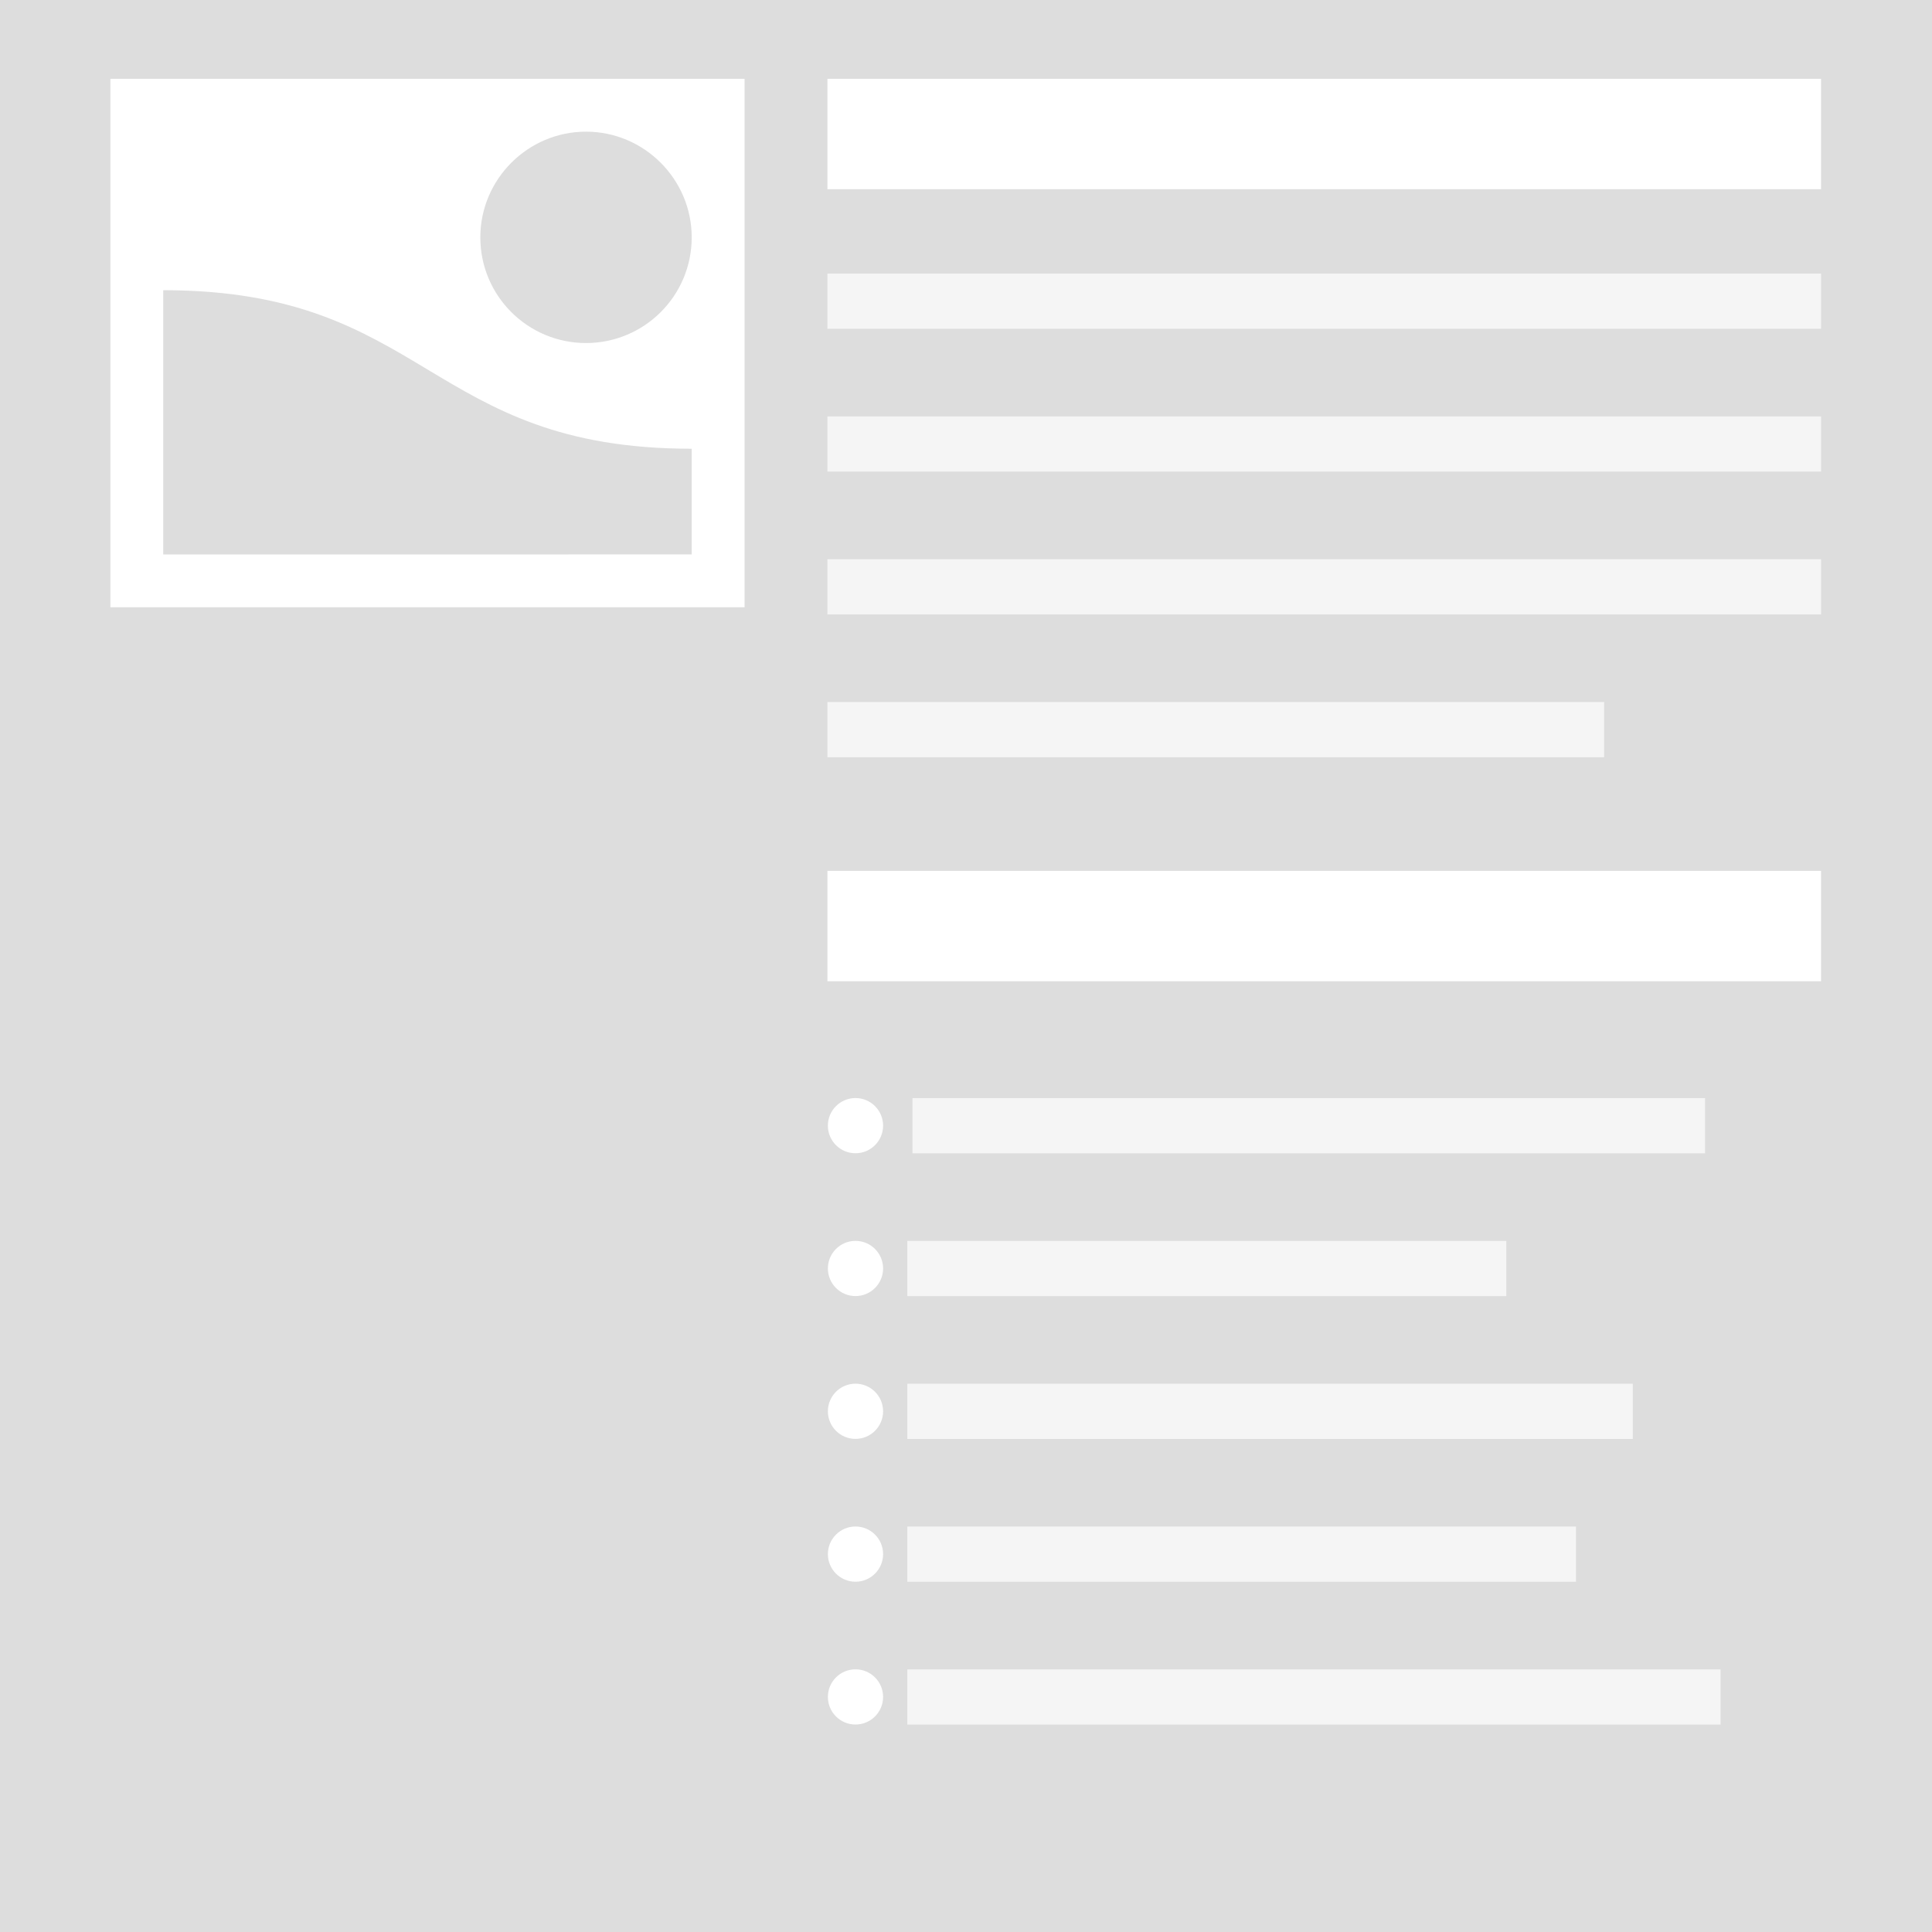
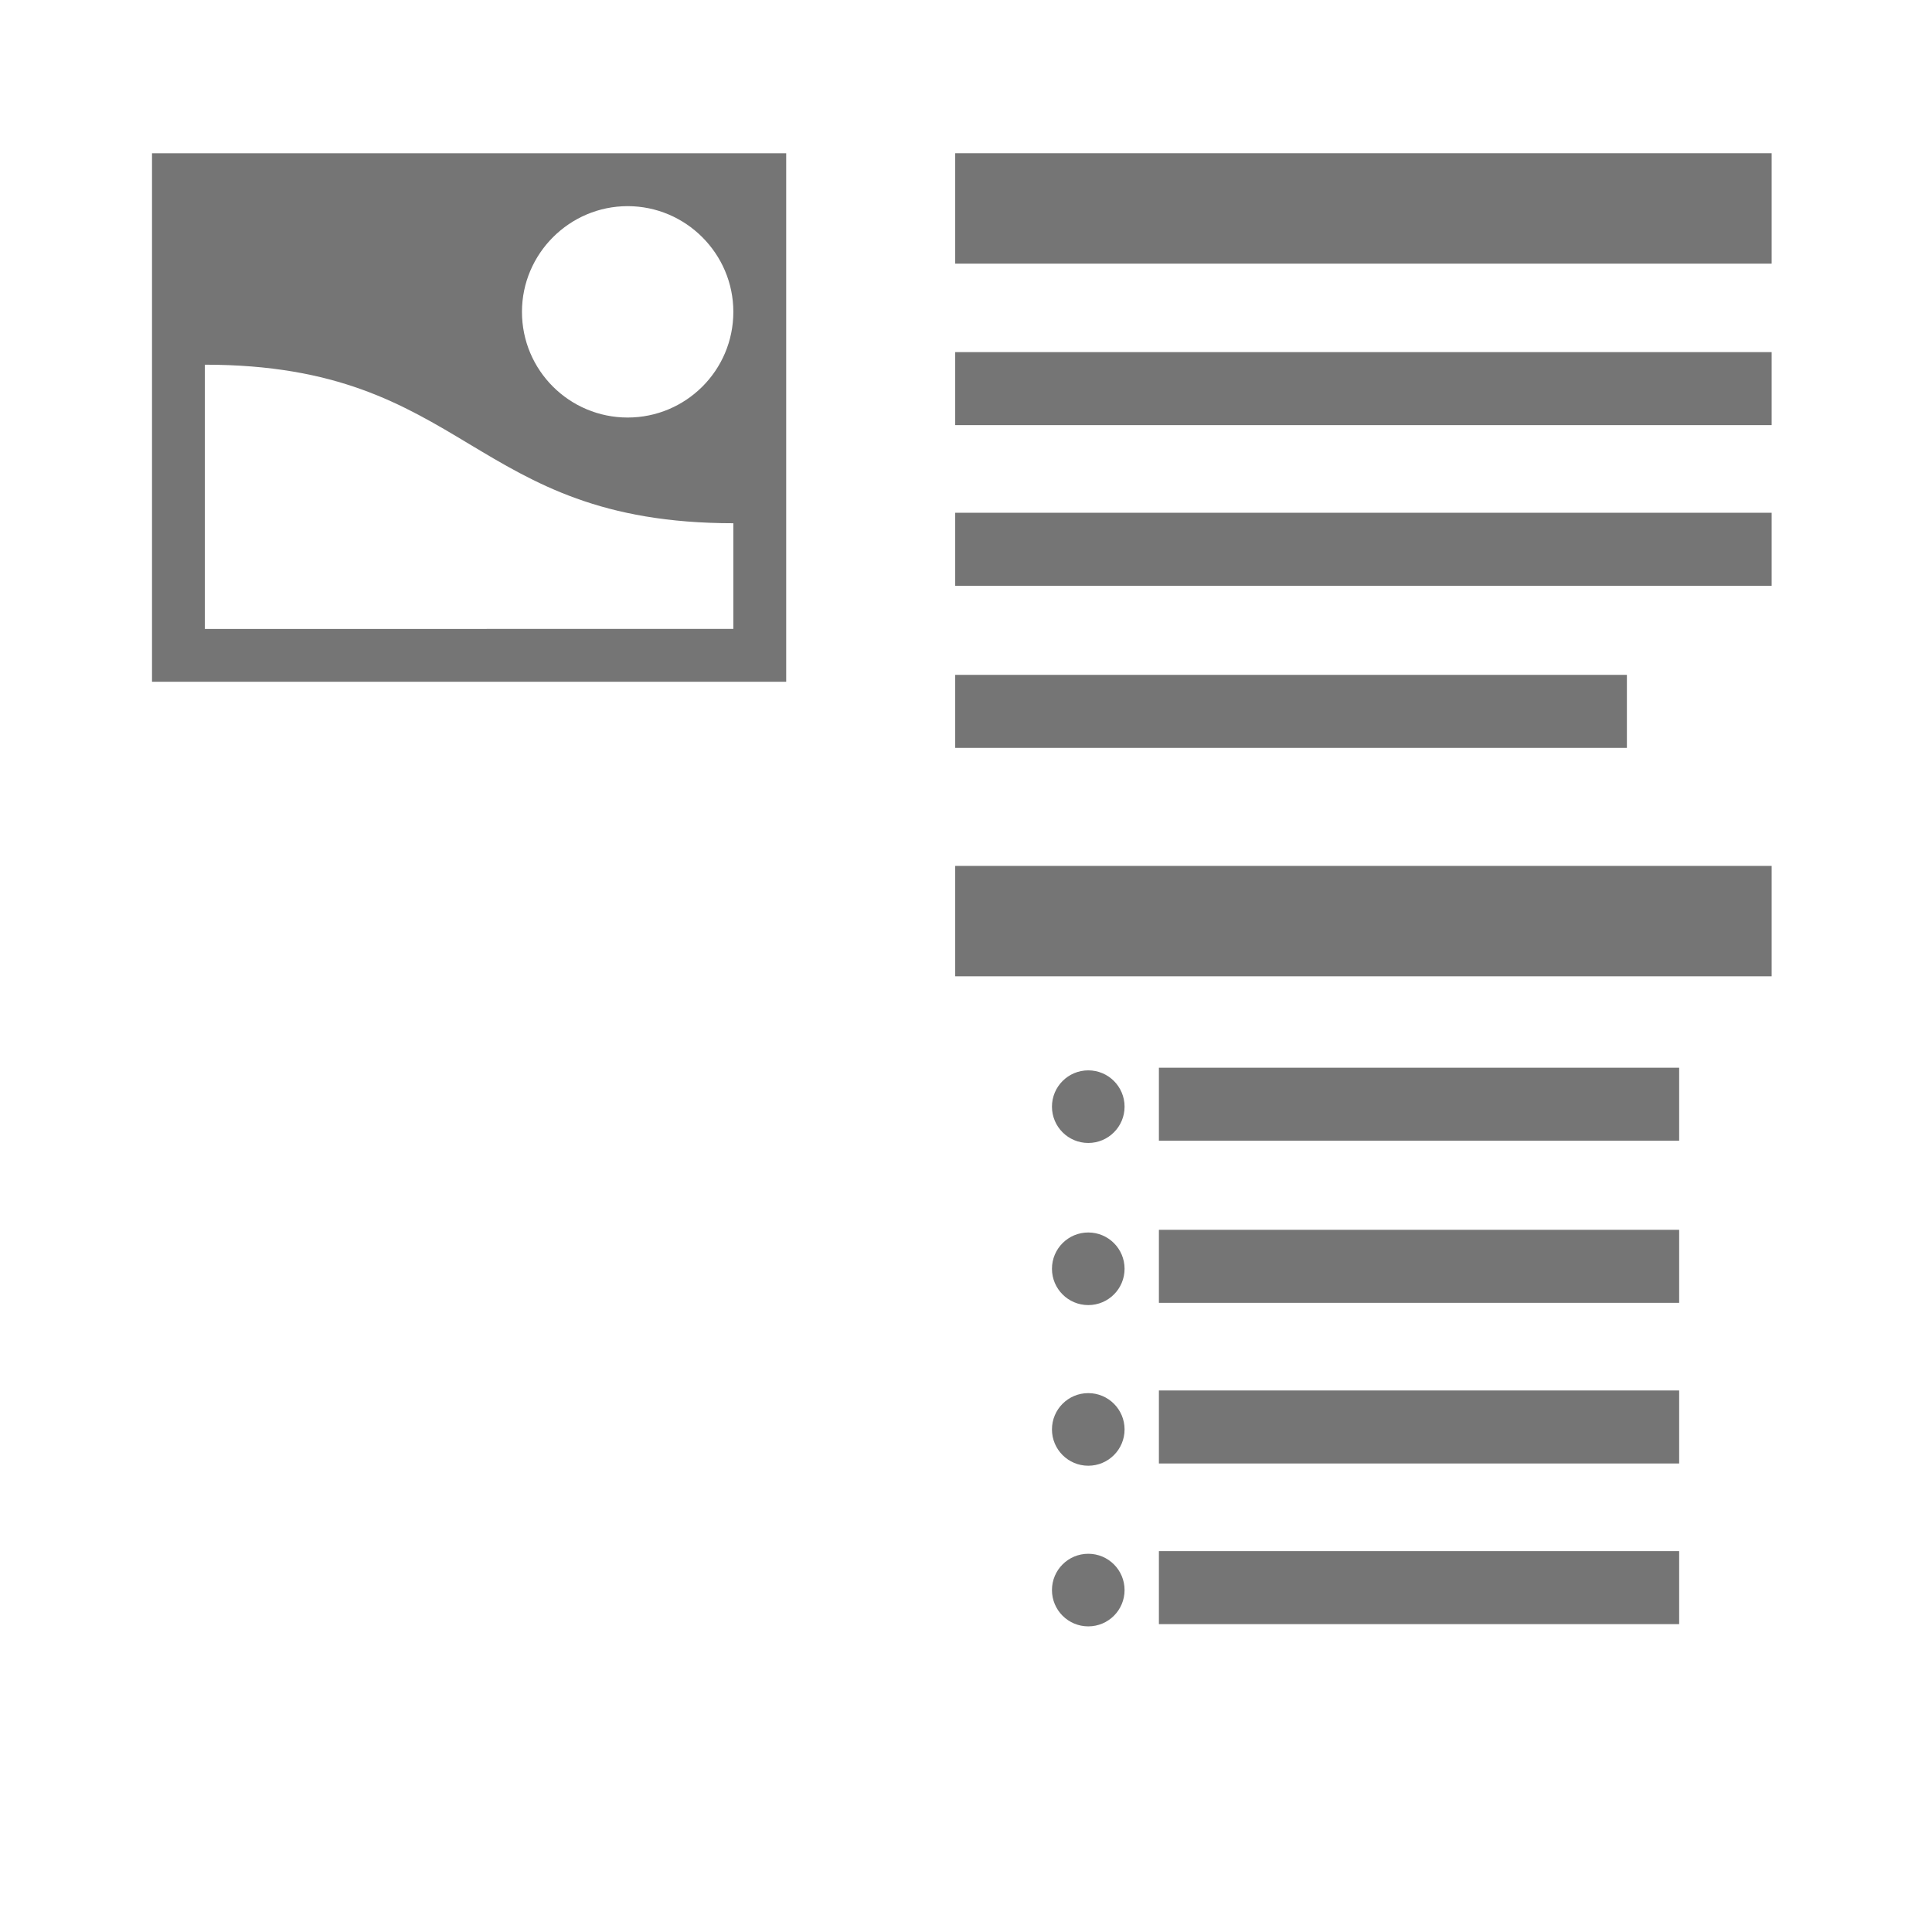
<svg xmlns="http://www.w3.org/2000/svg" width="100%" height="100%" viewBox="0 0 132.292 132.292" version="1.1" id="svg8">
  <defs id="defs2" />
  <g id="layer1" transform="translate(0,-164.7083)">
-     <rect style="opacity:1;fill:#dddddd;fill-opacity:1;fill-rule:evenodd;stroke:none;stroke-width:1;stroke-linecap:square;stroke-linejoin:miter;stroke-miterlimit:1.414;stroke-dasharray:none;stroke-dashoffset:0;stroke-opacity:1;paint-order:fill markers stroke" id="rect4487" width="132.292" height="132.292" x="0" y="164.708" />
-     <rect style="opacity:1;fill:#ffffff;fill-opacity:1;fill-rule:evenodd;stroke:none;stroke-width:0.624;stroke-linecap:square;stroke-linejoin:miter;stroke-miterlimit:1.414;stroke-dasharray:none;stroke-dashoffset:0;stroke-opacity:1;paint-order:fill markers stroke" id="rect4490-4" width="68.038" height="7.559" x="56.657" y="170.104" />
-     <rect style="opacity:1;fill:#ffffff;fill-opacity:1;fill-rule:evenodd;stroke:none;stroke-width:0.624;stroke-linecap:square;stroke-linejoin:miter;stroke-miterlimit:1.414;stroke-dasharray:none;stroke-dashoffset:0;stroke-opacity:1;paint-order:fill markers stroke" id="rect4490-4-1-5" width="68.038" height="7.559" x="56.657" y="224.341" />
-     <rect style="opacity:1;fill:#f5f5f5;fill-opacity:1;fill-rule:evenodd;stroke:none;stroke-width:0.441;stroke-linecap:square;stroke-linejoin:miter;stroke-miterlimit:1.414;stroke-dasharray:none;stroke-dashoffset:0;stroke-opacity:1;paint-order:fill markers stroke" id="rect4490-4-1-5-4" width="68.038" height="3.78" x="56.657" y="183.443" />
-     <rect style="opacity:1;fill:#f5f5f5;fill-opacity:1;fill-rule:evenodd;stroke:none;stroke-width:0.441;stroke-linecap:square;stroke-linejoin:miter;stroke-miterlimit:1.414;stroke-dasharray:none;stroke-dashoffset:0;stroke-opacity:1;paint-order:fill markers stroke" id="rect4490-4-1-5-4-6" width="68.038" height="3.78" x="56.657" y="193.222" />
-     <rect style="opacity:1;fill:#f5f5f5;fill-opacity:1;fill-rule:evenodd;stroke:none;stroke-width:0.39;stroke-linecap:square;stroke-linejoin:miter;stroke-miterlimit:1.414;stroke-dasharray:none;stroke-dashoffset:0;stroke-opacity:1;paint-order:fill markers stroke" id="rect4490-4-1-5-4-6-9" width="53.186" height="3.78" x="56.657" y="212.781" />
-     <rect style="opacity:1;fill:#f5f5f5;fill-opacity:1;fill-rule:evenodd;stroke:none;stroke-width:0.394;stroke-linecap:square;stroke-linejoin:miter;stroke-miterlimit:1.414;stroke-dasharray:none;stroke-dashoffset:0;stroke-opacity:1;paint-order:fill markers stroke" id="rect4490-4-1-5-4-2" width="54.272" height="3.78" x="62.481" y="239.9" />
-     <circle style="opacity:1;fill:#ffffff;fill-opacity:1;fill-rule:evenodd;stroke:none;stroke-width:7.727;stroke-linejoin:round;stroke-miterlimit:4;stroke-dasharray:none;stroke-opacity:1;paint-order:fill markers stroke" id="path5316" cx="58.579" cy="241.786" r="1.89" />
-     <rect style="opacity:1;fill:#f5f5f5;fill-opacity:1;fill-rule:evenodd;stroke:none;stroke-width:0.342;stroke-linecap:square;stroke-linejoin:miter;stroke-miterlimit:1.414;stroke-dasharray:none;stroke-dashoffset:0;stroke-opacity:1;paint-order:fill markers stroke" id="rect4490-4-1-5-4-2-6" width="41.014" height="3.78" x="62.128" y="249.679" />
-     <circle style="opacity:1;fill:#ffffff;fill-opacity:1;fill-rule:evenodd;stroke:none;stroke-width:7.727;stroke-linejoin:round;stroke-miterlimit:4;stroke-dasharray:none;stroke-opacity:1;paint-order:fill markers stroke" id="path5316-0" cx="58.579" cy="251.566" r="1.89" />
-     <rect style="opacity:1;fill:#f5f5f5;fill-opacity:1;fill-rule:evenodd;stroke:none;stroke-width:0.377;stroke-linecap:square;stroke-linejoin:miter;stroke-miterlimit:1.414;stroke-dasharray:none;stroke-dashoffset:0;stroke-opacity:1;paint-order:fill markers stroke" id="rect4490-4-1-5-4-2-6-4" width="49.676" height="3.78" x="62.128" y="259.459" />
-     <circle style="opacity:1;fill:#ffffff;fill-opacity:1;fill-rule:evenodd;stroke:none;stroke-width:7.727;stroke-linejoin:round;stroke-miterlimit:4;stroke-dasharray:none;stroke-opacity:1;paint-order:fill markers stroke" id="path5316-0-5" cx="58.579" cy="261.345" r="1.89" />
-     <rect style="opacity:1;fill:#f5f5f5;fill-opacity:1;fill-rule:evenodd;stroke:none;stroke-width:0.362;stroke-linecap:square;stroke-linejoin:miter;stroke-miterlimit:1.414;stroke-dasharray:none;stroke-dashoffset:0;stroke-opacity:1;paint-order:fill markers stroke" id="rect4490-4-1-5-4-2-6-4-7" width="45.787" height="3.78" x="62.128" y="269.238" />
-     <circle style="opacity:1;fill:#ffffff;fill-opacity:1;fill-rule:evenodd;stroke:none;stroke-width:7.727;stroke-linejoin:round;stroke-miterlimit:4;stroke-dasharray:none;stroke-opacity:1;paint-order:fill markers stroke" id="path5316-0-5-0" cx="58.579" cy="271.125" r="1.89" />
-     <rect style="opacity:1;fill:#f5f5f5;fill-opacity:1;fill-rule:evenodd;stroke:none;stroke-width:0.441;stroke-linecap:square;stroke-linejoin:miter;stroke-miterlimit:1.414;stroke-dasharray:none;stroke-dashoffset:0;stroke-opacity:1;paint-order:fill markers stroke" id="rect4490-4-1-5-4-6-7" width="68.038" height="3.78" x="56.657" y="203.002" />
-     <rect style="opacity:1;fill:#f5f5f5;fill-opacity:1;fill-rule:evenodd;stroke:none;stroke-width:0.399;stroke-linecap:square;stroke-linejoin:miter;stroke-miterlimit:1.414;stroke-dasharray:none;stroke-dashoffset:0;stroke-opacity:1;paint-order:fill markers stroke" id="rect4490-4-1-5-4-2-6-4-7-1" width="55.686" height="3.78" x="62.128" y="279.018" />
-     <circle style="opacity:1;fill:#ffffff;fill-opacity:1;fill-rule:evenodd;stroke:none;stroke-width:7.727;stroke-linejoin:round;stroke-miterlimit:4;stroke-dasharray:none;stroke-opacity:1;paint-order:fill markers stroke" id="path5316-0-5-0-3" cx="58.579" cy="280.904" r="1.89" />
+     <rect style="opacity:1;fill:#ffffff;fill-opacity:1;fill-rule:evenodd;stroke:none;stroke-width:10;stroke-linecap:butt;stroke-linejoin:miter;stroke-miterlimit:5;stroke-dasharray:none;stroke-dashoffset:0;stroke-opacity:1;paint-order:normal" id="rect4487" width="132.292" height="132.292" x="0" y="164.708" />
+     <rect style="opacity:1;fill:#757575;fill-opacity:1;fill-rule:evenodd;stroke:none;stroke-width:0.624;stroke-linecap:square;stroke-linejoin:miter;stroke-miterlimit:1.414;stroke-dasharray:none;stroke-dashoffset:0;stroke-opacity:1;paint-order:fill markers stroke" id="rect4490-4" width="55.905" height="7.559" x="65.407" y="175.201" />
+     <rect style="opacity:1;fill:#757575;fill-opacity:1;fill-rule:evenodd;stroke:none;stroke-width:0.441;stroke-linecap:square;stroke-linejoin:miter;stroke-miterlimit:1.414;stroke-dasharray:none;stroke-dashoffset:0;stroke-opacity:1;paint-order:fill markers stroke" id="rect4490-4-1-5-4" width="55.905" height="5" x="65.407" y="188.819" />
+     <circle style="opacity:1;fill:#757575;fill-opacity:1;fill-rule:evenodd;stroke:none;stroke-width:7.727;stroke-linejoin:round;stroke-miterlimit:4;stroke-dasharray:none;stroke-opacity:1;paint-order:fill markers stroke" id="path5316" cx="74.518" cy="240.486" r="2.486" />
+     <rect y="199.819" x="65.407" height="5" width="55.905" id="rect833" style="opacity:1;fill:#757575;fill-opacity:1;fill-rule:evenodd;stroke:none;stroke-width:0.441;stroke-linecap:square;stroke-linejoin:miter;stroke-miterlimit:1.414;stroke-dasharray:none;stroke-dashoffset:0;stroke-opacity:1;paint-order:fill markers stroke" />
+     <rect style="opacity:1;fill:#757575;fill-opacity:1;fill-rule:evenodd;stroke:none;stroke-width:0.441;stroke-linecap:square;stroke-linejoin:miter;stroke-miterlimit:1.414;stroke-dasharray:none;stroke-dashoffset:0;stroke-opacity:1;paint-order:fill markers stroke" id="rect835" width="45.993" height="5" x="65.407" y="210.919" />
+     <rect y="224.001" x="65.407" height="7.559" width="55.905" id="rect837" style="opacity:1;fill:#757575;fill-opacity:1;fill-rule:evenodd;stroke:none;stroke-width:0.624;stroke-linecap:square;stroke-linejoin:miter;stroke-miterlimit:1.414;stroke-dasharray:none;stroke-dashoffset:0;stroke-opacity:1;paint-order:fill markers stroke" />
+     <rect style="opacity:1;fill:#757575;fill-opacity:1;fill-rule:evenodd;stroke:none;stroke-width:0.441;stroke-linecap:square;stroke-linejoin:miter;stroke-miterlimit:1.414;stroke-dasharray:none;stroke-dashoffset:0;stroke-opacity:1;paint-order:fill markers stroke" id="rect841" width="35.624" height="5" x="79.355" y="237.819" />
+     <circle r="2.486" cy="251.587" cx="74.518" id="circle844" style="opacity:1;fill:#757575;fill-opacity:1;fill-rule:evenodd;stroke:none;stroke-width:7.727;stroke-linejoin:round;stroke-miterlimit:4;stroke-dasharray:none;stroke-opacity:1;paint-order:fill markers stroke" />
+     <rect y="248.919" x="79.355" height="5" width="35.624" id="rect846" style="opacity:1;fill:#757575;fill-opacity:1;fill-rule:evenodd;stroke:none;stroke-width:0.441;stroke-linecap:square;stroke-linejoin:miter;stroke-miterlimit:1.414;stroke-dasharray:none;stroke-dashoffset:0;stroke-opacity:1;paint-order:fill markers stroke" />
+     <circle style="opacity:1;fill:#757575;fill-opacity:1;fill-rule:evenodd;stroke:none;stroke-width:7.727;stroke-linejoin:round;stroke-miterlimit:4;stroke-dasharray:none;stroke-opacity:1;paint-order:fill markers stroke" id="circle848" cx="74.518" cy="262.587" r="2.486" />
+     <rect style="opacity:1;fill:#757575;fill-opacity:1;fill-rule:evenodd;stroke:none;stroke-width:0.441;stroke-linecap:square;stroke-linejoin:miter;stroke-miterlimit:1.414;stroke-dasharray:none;stroke-dashoffset:0;stroke-opacity:1;paint-order:fill markers stroke" id="rect850" width="35.624" height="5" x="79.355" y="259.919" />
+     <circle r="2.486" cy="273.587" cx="74.518" id="circle852" style="opacity:1;fill:#757575;fill-opacity:1;fill-rule:evenodd;stroke:none;stroke-width:7.727;stroke-linejoin:round;stroke-miterlimit:4;stroke-dasharray:none;stroke-opacity:1;paint-order:fill markers stroke" />
+     <rect y="270.919" x="79.355" height="5" width="35.624" id="rect854" style="opacity:1;fill:#757575;fill-opacity:1;fill-rule:evenodd;stroke:none;stroke-width:0.441;stroke-linecap:square;stroke-linejoin:miter;stroke-miterlimit:1.414;stroke-dasharray:none;stroke-dashoffset:0;stroke-opacity:1;paint-order:fill markers stroke" />
  </g>
-   <path id="path4492" d="M 50.984,5.396 V 41.583 H 7.559 V 30.727 5.396 M 40.127,23.489 c 3.981,0 7.237,-3.221 7.237,-7.237 0,-3.981 -3.257,-7.237 -7.237,-7.237 -3.981,0 -7.237,3.257 -7.237,7.237 0,4.017 3.257,7.237 7.237,7.237 z m 7.237,14.475 v -7.237 c -18.094,0 -18.094,-10.856 -36.187,-10.856 v 18.094 z" style="stroke-width:3.619;fill:#ffffff;fill-opacity:1" />
+   <path id="path4492" d="M 53.834,10.496 V 46.683 H 10.409 V 35.827 10.496 Z m -10.856,18.094 c 3.981,0 7.237,-3.221 7.237,-7.237 0,-3.981 -3.257,-7.237 -7.237,-7.237 -3.981,0 -7.237,3.257 -7.237,7.237 0,4.017 3.257,7.237 7.237,7.237 z m 7.237,14.475 v -7.237 c -18.094,0 -18.094,-10.856 -36.187,-10.856 v 18.094 z" style="fill:#757575;fill-opacity:1;stroke-width:3.619" />
</svg>
